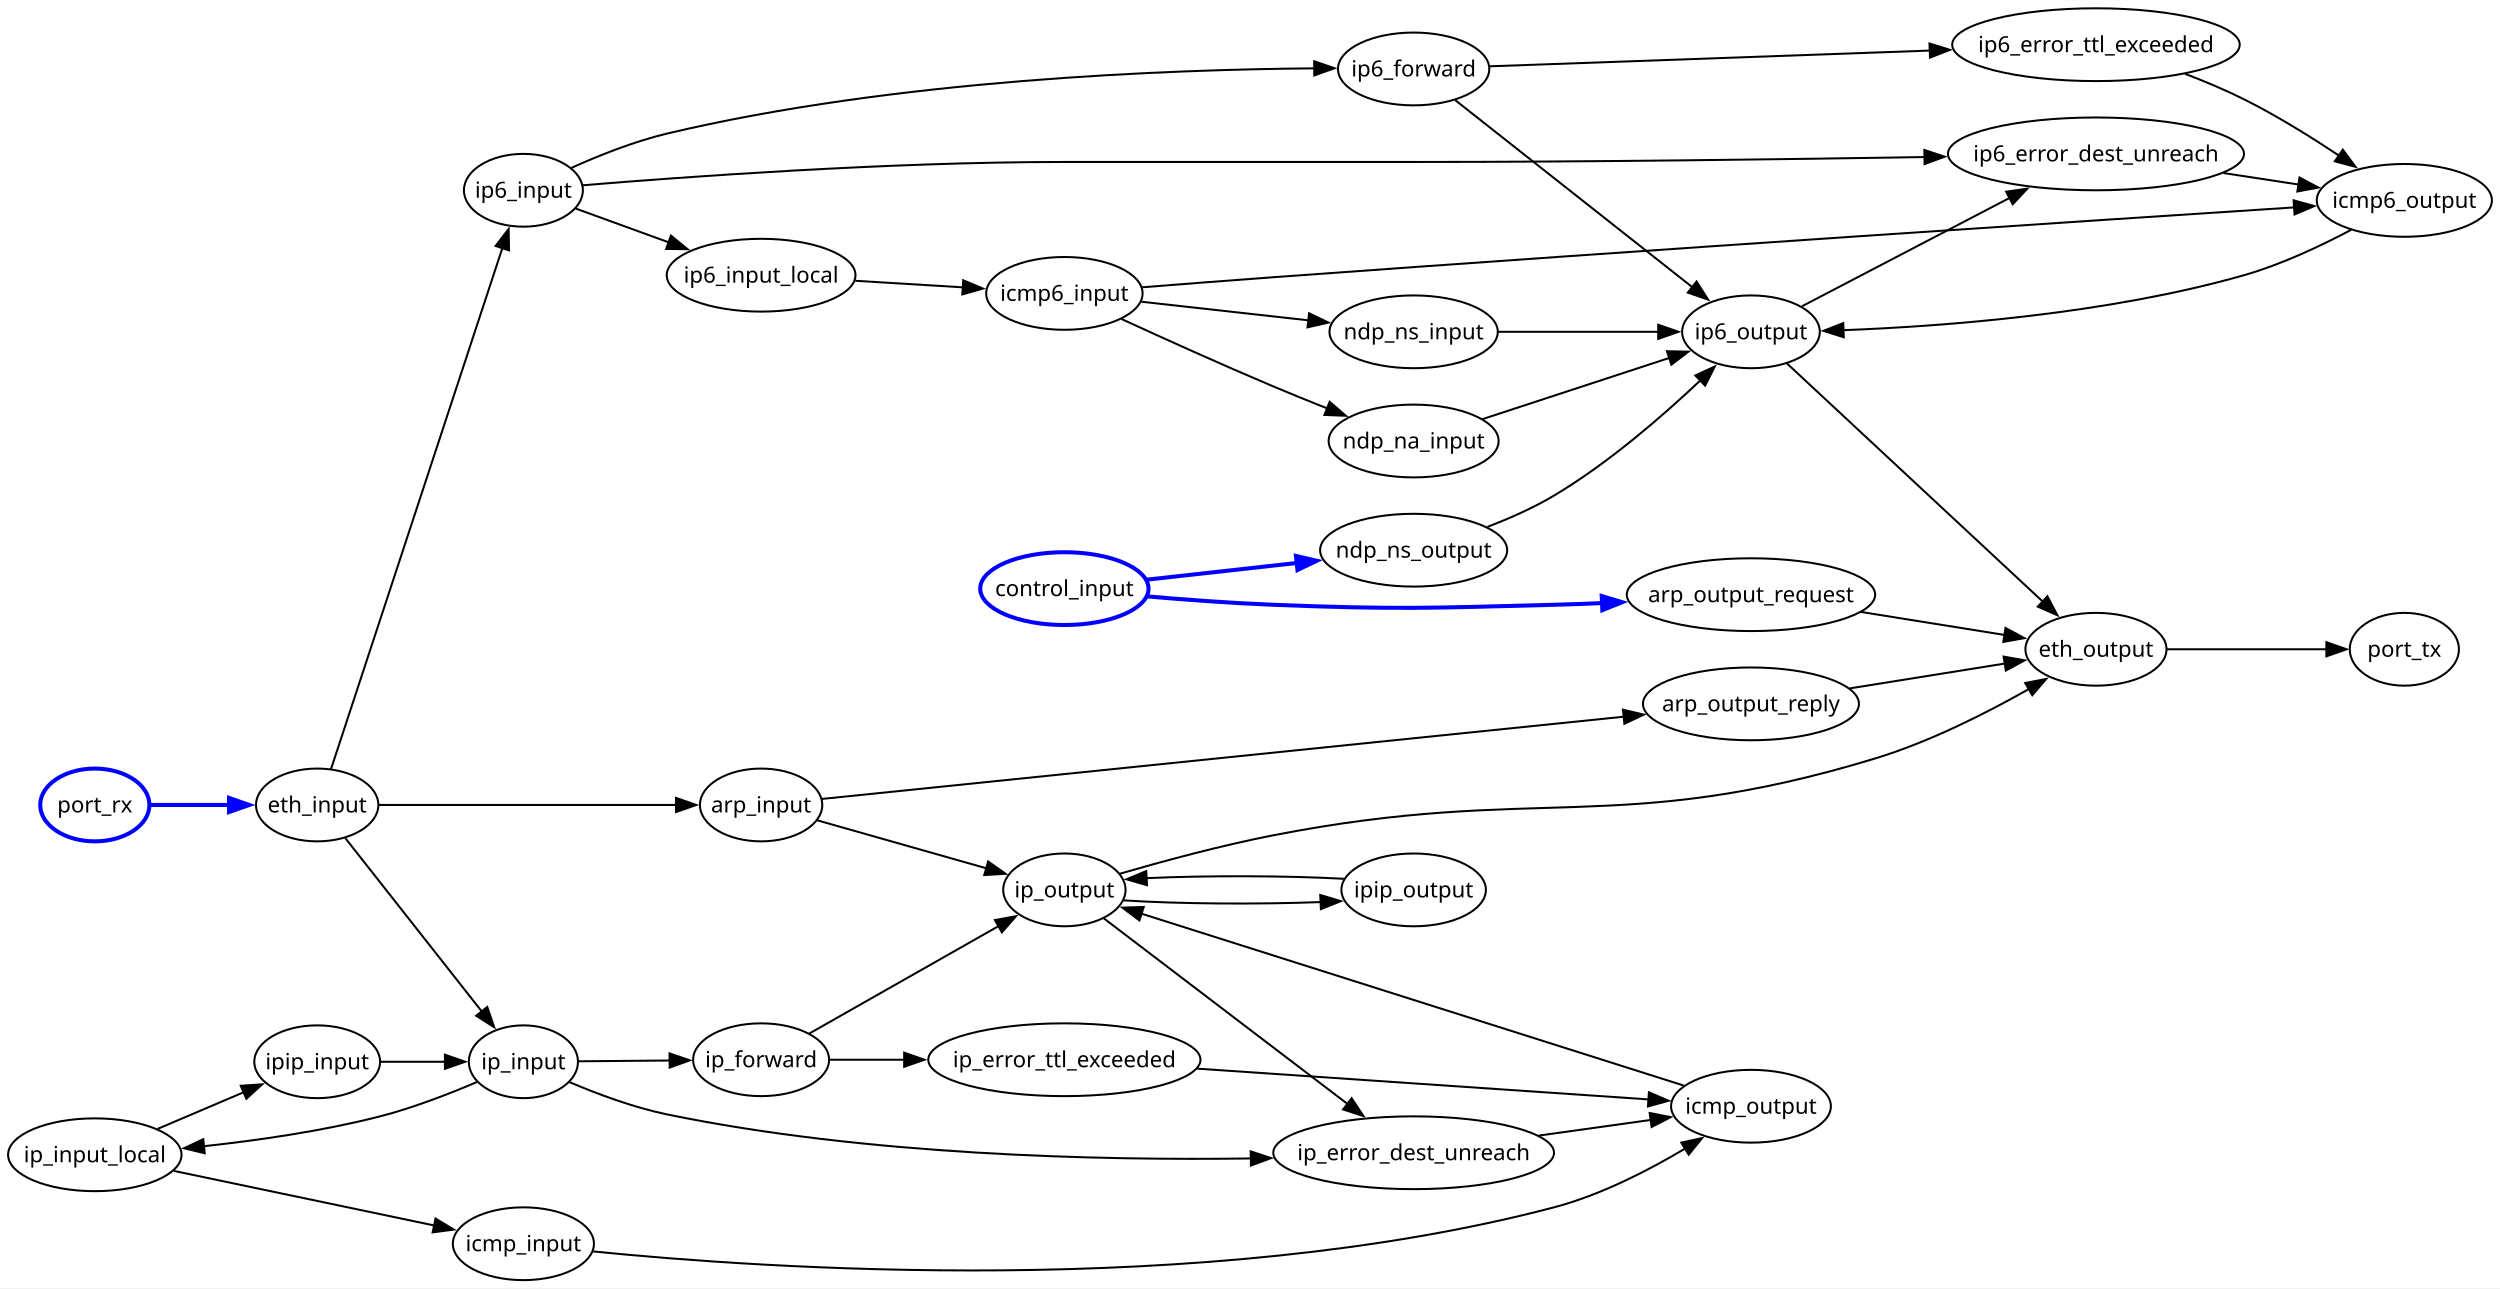
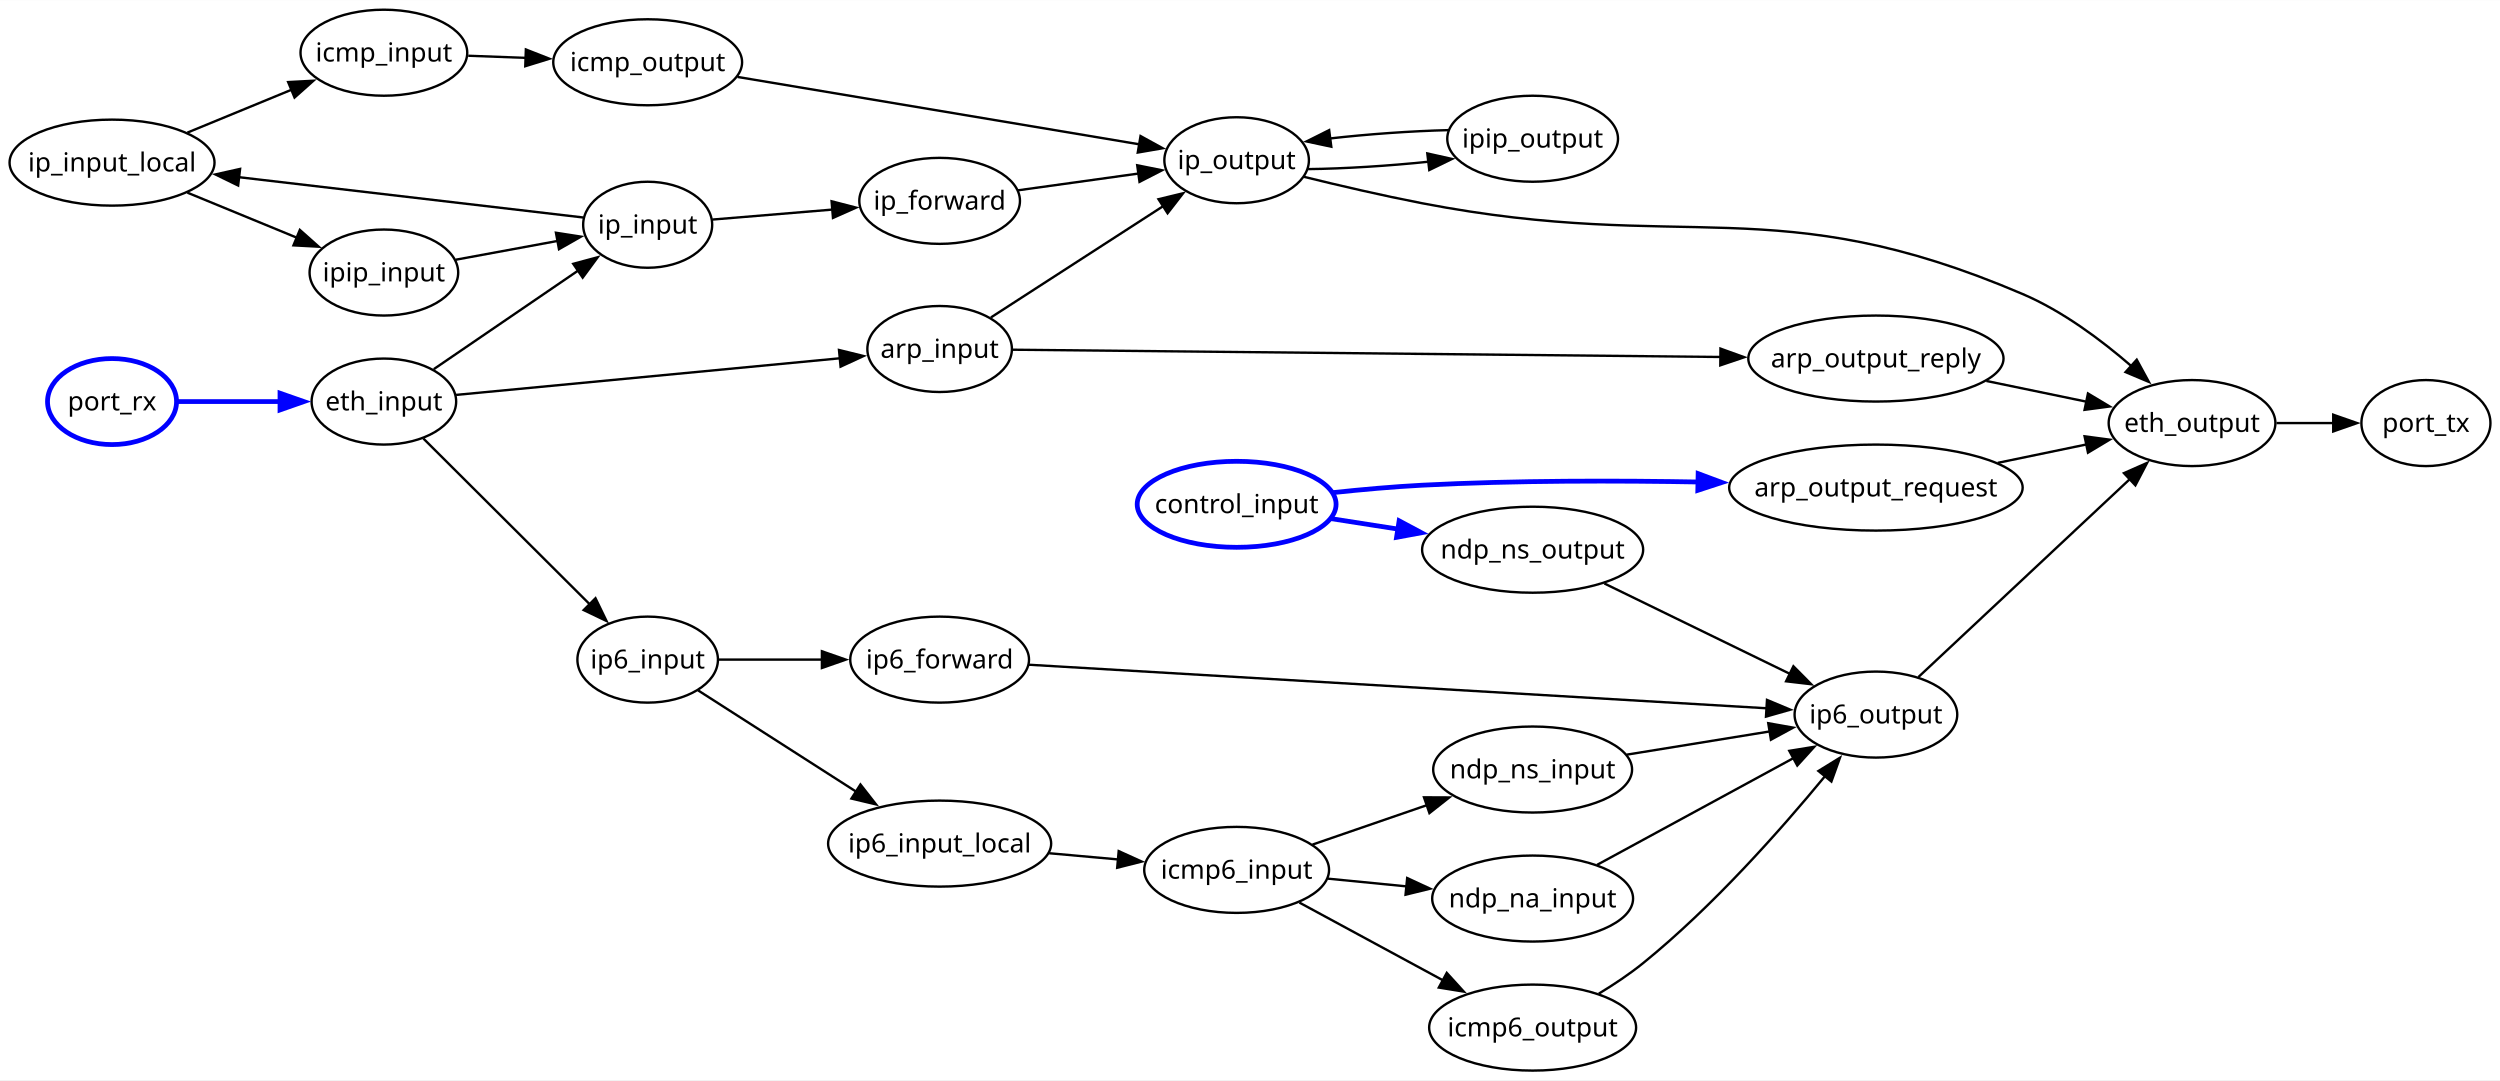
- <svg xmlns="http://www.w3.org/2000/svg" width="1236pt" height="637pt" viewBox="0.00 0.00 1236.40 637.00">
-   <g id="graph0" class="graph" transform="scale(1 1) rotate(0) translate(4 633)">
-     <polygon fill="white" stroke="none" points="-4,4 -4,-633 1232.4,-633 1232.4,4 -4,4" />
+ <svg xmlns="http://www.w3.org/2000/svg" width="1046pt" height="452pt" viewBox="0.00 0.00 1046.29 452.00">
+   <g id="graph0" class="graph" transform="scale(1 1) rotate(0) translate(4 448)">
+     <polygon fill="white" stroke="none" points="-4,4 -4,-448 1042.29,-448 1042.29,4 -4,4" />
    <g id="node1" class="node">
-       <ellipse fill="none" stroke="blue" stroke-width="2" cx="522.4" cy="-342" rx="41.62" ry="18" />
-       <text text-anchor="middle" x="522.4" y="-338.3" font-family="sans" font-size="11.00">control_input</text>
+       <ellipse fill="none" stroke="blue" stroke-width="2" cx="513.55" cy="-237" rx="41.62" ry="18" />
+       <text text-anchor="middle" x="513.55" y="-233.3" font-family="sans" font-size="11.00">control_input</text>
    </g>
    <g id="node2" class="node">
-       <ellipse fill="none" stroke="black" cx="861.96" cy="-339" rx="61.42" ry="18" />
-       <text text-anchor="middle" x="861.96" y="-335.3" font-family="sans" font-size="11.00">arp_output_request</text>
+       <ellipse fill="none" stroke="black" cx="781.1" cy="-244" rx="61.42" ry="18" />
+       <text text-anchor="middle" x="781.1" y="-240.3" font-family="sans" font-size="11.00">arp_output_request</text>
    </g>
    <g id="edge1" class="edge">
-       <path fill="none" stroke="blue" stroke-width="2" d="M563.2,-338.16C582.11,-336.52 605.06,-334.81 625.71,-334 687.37,-331.59 702.86,-332.4 764.54,-334 772.81,-334.21 781.48,-334.53 790.08,-334.91" />
-       <polygon fill="blue" stroke="blue" stroke-width="2" points="788.14,-338.32 798.29,-335.28 788.46,-331.33 788.14,-338.32" />
+       <path fill="none" stroke="blue" stroke-width="2" d="M553.87,-241.9C565.83,-243.17 579.02,-244.37 591.18,-245 629.9,-247.02 673.14,-246.96 708.47,-246.31" />
+       <polygon fill="blue" stroke="blue" stroke-width="2" points="706.7,-249.85 716.63,-246.14 706.56,-242.85 706.7,-249.85" />
    </g>
    <g id="node3" class="node">
-       <ellipse fill="none" stroke="black" cx="695.13" cy="-361" rx="46.26" ry="18" />
-       <text text-anchor="middle" x="695.13" y="-357.3" font-family="sans" font-size="11.00">ndp_ns_output</text>
+       <ellipse fill="none" stroke="black" cx="637.43" cy="-218" rx="46.26" ry="18" />
+       <text text-anchor="middle" x="637.43" y="-214.3" font-family="sans" font-size="11.00">ndp_ns_output</text>
    </g>
    <g id="edge2" class="edge">
-       <path fill="none" stroke="blue" stroke-width="2" d="M563,-346.41C585.53,-348.91 614.11,-352.09 638.83,-354.85" />
-       <polygon fill="blue" stroke="blue" stroke-width="2" points="636.91,-358.15 647.23,-355.78 637.68,-351.2 636.91,-358.15" />
+       <path fill="none" stroke="blue" stroke-width="2" d="M553.12,-230.99C562.54,-229.52 572.8,-227.92 582.78,-226.36" />
+       <polygon fill="blue" stroke="blue" stroke-width="2" points="581.56,-230.1 590.9,-225.1 580.48,-223.18 581.56,-230.1" />
    </g>
    <g id="node8" class="node">
-       <ellipse fill="none" stroke="black" cx="1032.58" cy="-312" rx="34.89" ry="18" />
-       <text text-anchor="middle" x="1032.58" y="-308.3" font-family="sans" font-size="11.00">eth_output</text>
+       <ellipse fill="none" stroke="black" cx="913.4" cy="-271" rx="34.89" ry="18" />
+       <text text-anchor="middle" x="913.4" y="-267.3" font-family="sans" font-size="11.00">eth_output</text>
    </g>
    <g id="edge11" class="edge">
-       <path fill="none" stroke="black" d="M916.31,-330.46C939.21,-326.79 965.65,-322.56 987.43,-319.07" />
-       <polygon fill="black" stroke="black" points="987.85,-322.55 997.17,-317.51 986.75,-315.63 987.85,-322.55" />
+       <path fill="none" stroke="black" d="M832.11,-254.36C844.4,-256.91 857.45,-259.61 869.38,-262.09" />
+       <polygon fill="black" stroke="black" points="868.43,-265.46 878.93,-264.06 869.85,-258.61 868.43,-265.46" />
+     </g>
+     <g id="node23" class="node">
+       <ellipse fill="none" stroke="black" cx="781.1" cy="-149" rx="34.04" ry="18" />
+       <text text-anchor="middle" x="781.1" y="-145.3" font-family="sans" font-size="11.00">ip6_output</text>
+     </g>
+     <g id="edge32" class="edge">
+       <path fill="none" stroke="black" d="M667.44,-203.87C690.01,-192.88 721.4,-177.59 745.31,-165.94" />
+       <polygon fill="black" stroke="black" points="746.57,-169.23 754.03,-161.7 743.5,-162.93 746.57,-169.23" />
+     </g>
+     <g id="node4" class="node">
+       <ellipse fill="none" stroke="black" cx="156.66" cy="-280" rx="30.25" ry="18" />
+       <text text-anchor="middle" x="156.66" y="-276.3" font-family="sans" font-size="11.00">eth_input</text>
+     </g>
+     <g id="node5" class="node">
+       <ellipse fill="none" stroke="black" cx="389.25" cy="-302" rx="30.25" ry="18" />
+       <text text-anchor="middle" x="389.25" y="-298.3" font-family="sans" font-size="11.00">arp_input</text>
+     </g>
+     <g id="edge3" class="edge">
+       <path fill="none" stroke="black" d="M186.86,-282.79C227.56,-286.67 301.49,-293.72 347.56,-298.12" />
+       <polygon fill="black" stroke="black" points="347.13,-301.59 357.42,-299.06 347.79,-294.62 347.13,-301.59" />
+     </g>
+     <g id="node6" class="node">
+       <ellipse fill="none" stroke="black" cx="267.06" cy="-354" rx="27" ry="18" />
+       <text text-anchor="middle" x="267.06" y="-350.3" font-family="sans" font-size="11.00">ip_input</text>
+     </g>
+     <g id="edge4" class="edge">
+       <path fill="none" stroke="black" d="M177.54,-293.57C194.51,-305.16 219.1,-321.94 238.06,-334.89" />
+       <polygon fill="black" stroke="black" points="235.91,-337.65 246.14,-340.4 239.86,-331.87 235.91,-337.65" />
+     </g>
+     <g id="node7" class="node">
+       <ellipse fill="none" stroke="black" cx="267.06" cy="-172" rx="29.41" ry="18" />
+       <text text-anchor="middle" x="267.06" y="-168.3" font-family="sans" font-size="11.00">ip6_input</text>
+     </g>
+     <g id="edge5" class="edge">
+       <path fill="none" stroke="black" d="M173.19,-264.53C191.4,-246.38 221.78,-216.12 242.8,-195.17" />
+       <polygon fill="black" stroke="black" points="245.22,-197.7 249.84,-188.17 240.28,-192.74 245.22,-197.7" />
+     </g>
+     <g id="node11" class="node">
+       <ellipse fill="none" stroke="black" cx="781.1" cy="-298" rx="53.41" ry="18" />
+       <text text-anchor="middle" x="781.1" y="-294.3" font-family="sans" font-size="11.00">arp_output_reply</text>
+     </g>
+     <g id="edge8" class="edge">
+       <path fill="none" stroke="black" d="M419.88,-301.7C482.73,-301.05 630.69,-299.53 716.14,-298.66" />
+       <polygon fill="black" stroke="black" points="716.04,-302.16 726.01,-298.56 715.97,-295.16 716.04,-302.16" />
+     </g>
+     <g id="node12" class="node">
+       <ellipse fill="none" stroke="black" cx="513.55" cy="-381" rx="30.25" ry="18" />
+       <text text-anchor="middle" x="513.55" y="-377.3" font-family="sans" font-size="11.00">ip_output</text>
+     </g>
+     <g id="edge9" class="edge">
+       <path fill="none" stroke="black" d="M410.73,-315.22C430.42,-327.95 460.42,-347.32 482.76,-361.76" />
+       <polygon fill="black" stroke="black" points="480.85,-364.69 491.15,-367.18 484.65,-358.81 480.85,-364.69" />
+     </g>
+     <g id="node15" class="node">
+       <ellipse fill="none" stroke="black" cx="389.25" cy="-364" rx="33.62" ry="18" />
+       <text text-anchor="middle" x="389.25" y="-360.3" font-family="sans" font-size="11.00">ip_forward</text>
+     </g>
+     <g id="edge15" class="edge">
+       <path fill="none" stroke="black" d="M294.14,-356.17C308.84,-357.39 327.58,-358.95 344.47,-360.36" />
+       <polygon fill="black" stroke="black" points="344.03,-363.83 354.28,-361.17 344.61,-356.86 344.03,-363.83" />
+     </g>
+     <g id="node16" class="node">
+       <ellipse fill="none" stroke="black" cx="42.89" cy="-380" rx="42.89" ry="18" />
+       <text text-anchor="middle" x="42.89" y="-376.3" font-family="sans" font-size="11.00">ip_input_local</text>
+     </g>
+     <g id="edge16" class="edge">
+       <path fill="none" stroke="black" d="M240.15,-357.03C204.96,-361.15 141.29,-368.6 96.01,-373.9" />
+       <polygon fill="black" stroke="black" points="95.67,-370.42 86.14,-375.06 96.48,-377.37 95.67,-370.42" />
+     </g>
+     <g id="node24" class="node">
+       <ellipse fill="none" stroke="black" cx="389.25" cy="-172" rx="37.41" ry="18" />
+       <text text-anchor="middle" x="389.25" y="-168.3" font-family="sans" font-size="11.00">ip6_forward</text>
+     </g>
+     <g id="edge26" class="edge">
+       <path fill="none" stroke="black" d="M296.85,-172C309.78,-172 325.4,-172 340.04,-172" />
+       <polygon fill="black" stroke="black" points="339.98,-175.5 349.98,-172 339.98,-168.5 339.98,-175.5" />
    </g>
    <g id="node25" class="node">
-       <ellipse fill="none" stroke="black" cx="861.96" cy="-469" rx="34.04" ry="18" />
-       <text text-anchor="middle" x="861.96" y="-465.3" font-family="sans" font-size="11.00">ip6_output</text>
-     </g>
-     <g id="edge42" class="edge">
-       <path fill="none" stroke="black" d="M731.61,-372.51C742.52,-376.7 754.34,-381.92 764.54,-388 791.46,-404.03 818.45,-427.5 837,-445.05" />
-       <polygon fill="black" stroke="black" points="834.43,-447.43 844.06,-451.84 839.28,-442.39 834.43,-447.43" />
-     </g>
-     <g id="node4" class="node">
-       <ellipse fill="none" stroke="black" cx="152.87" cy="-235" rx="30.25" ry="18" />
-       <text text-anchor="middle" x="152.87" y="-231.3" font-family="sans" font-size="11.00">eth_input</text>
-     </g>
-     <g id="node5" class="node">
-       <ellipse fill="none" stroke="black" cx="372.41" cy="-235" rx="30.25" ry="18" />
-       <text text-anchor="middle" x="372.41" y="-231.3" font-family="sans" font-size="11.00">arp_input</text>
-     </g>
-     <g id="edge3" class="edge">
-       <path fill="none" stroke="black" d="M183.21,-235C221.16,-235 287.48,-235 330.4,-235" />
-       <polygon fill="black" stroke="black" points="330.33,-238.5 340.33,-235 330.33,-231.5 330.33,-238.5" />
-     </g>
-     <g id="node6" class="node">
-       <ellipse fill="none" stroke="black" cx="254.85" cy="-108" rx="27" ry="18" />
-       <text text-anchor="middle" x="254.85" y="-104.3" font-family="sans" font-size="11.00">ip_input</text>
-     </g>
-     <g id="edge4" class="edge">
-       <path fill="none" stroke="black" d="M166.73,-218.66C183.85,-196.91 214.27,-158.28 234.25,-132.9" />
-       <polygon fill="black" stroke="black" points="236.97,-135.09 240.41,-125.07 231.47,-130.76 236.97,-135.09" />
-     </g>
-     <g id="node7" class="node">
-       <ellipse fill="none" stroke="black" cx="254.85" cy="-539" rx="29.41" ry="18" />
-       <text text-anchor="middle" x="254.85" y="-535.3" font-family="sans" font-size="11.00">ip6_input</text>
-     </g>
-     <g id="edge5" class="edge">
-       <path fill="none" stroke="black" d="M159.68,-252.66C176.28,-303.13 224.05,-448.38 244.44,-510.39" />
-       <polygon fill="black" stroke="black" points="241.1,-511.45 247.55,-519.86 247.75,-509.26 241.1,-511.45" />
-     </g>
-     <g id="node11" class="node">
-       <ellipse fill="none" stroke="black" cx="861.96" cy="-285" rx="53.41" ry="18" />
-       <text text-anchor="middle" x="861.96" y="-281.3" font-family="sans" font-size="11.00">arp_output_reply</text>
-     </g>
-     <g id="edge8" class="edge">
-       <path fill="none" stroke="black" d="M402.45,-237.98C479.98,-245.93 693.17,-267.79 799.29,-278.68" />
-       <polygon fill="black" stroke="black" points="798.64,-282.13 808.94,-279.67 799.35,-275.16 798.64,-282.13" />
-     </g>
-     <g id="node12" class="node">
-       <ellipse fill="none" stroke="black" cx="522.4" cy="-193" rx="30.25" ry="18" />
-       <text text-anchor="middle" x="522.4" y="-189.3" font-family="sans" font-size="11.00">ip_output</text>
-     </g>
-     <g id="edge9" class="edge">
-       <path fill="none" stroke="black" d="M400.21,-227.39C423.57,-220.76 457.71,-211.08 483.8,-203.67" />
-       <polygon fill="black" stroke="black" points="484.68,-207.06 493.34,-200.96 482.77,-200.33 484.68,-207.06" />
-     </g>
-     <g id="node16" class="node">
-       <ellipse fill="none" stroke="black" cx="695.13" cy="-63" rx="69.42" ry="18" />
-       <text text-anchor="middle" x="695.13" y="-59.3" font-family="sans" font-size="11.00">ip_error_dest_unreach</text>
+       <ellipse fill="none" stroke="black" cx="389.25" cy="-95" rx="46.68" ry="18" />
+       <text text-anchor="middle" x="389.25" y="-91.3" font-family="sans" font-size="11.00">ip6_input_local</text>
+     </g>
+     <g id="edge27" class="edge">
+       <path fill="none" stroke="black" d="M288.18,-159.11C306.18,-147.58 332.94,-130.44 354.25,-116.78" />
+       <polygon fill="black" stroke="black" points="356.11,-119.75 362.64,-111.41 352.34,-113.85 356.11,-119.75" />
+     </g>
+     <g id="node9" class="node">
+       <ellipse fill="none" stroke="black" cx="1011.29" cy="-271" rx="27" ry="18" />
+       <text text-anchor="middle" x="1011.29" y="-267.3" font-family="sans" font-size="11.00">port_tx</text>
+     </g>
+     <g id="edge6" class="edge">
+       <path fill="none" stroke="black" d="M948.75,-271C956.46,-271 964.68,-271 972.52,-271" />
+       <polygon fill="black" stroke="black" points="972.49,-274.5 982.49,-271 972.49,-267.5 972.49,-274.5" />
+     </g>
+     <g id="node10" class="node">
+       <ellipse fill="none" stroke="blue" stroke-width="2" cx="42.89" cy="-280" rx="27" ry="18" />
+       <text text-anchor="middle" x="42.89" y="-276.3" font-family="sans" font-size="11.00">port_rx</text>
+     </g>
+     <g id="edge7" class="edge">
+       <path fill="none" stroke="blue" stroke-width="2" d="M70.37,-280C83.62,-280 99.94,-280 114.75,-280" />
+       <polygon fill="blue" stroke="blue" stroke-width="2" points="113.19,-283.5 123.19,-280 113.19,-276.5 113.19,-283.5" />
+     </g>
+     <g id="edge10" class="edge">
+       <path fill="none" stroke="black" d="M827.31,-288.63C840.98,-285.8 855.94,-282.7 869.46,-279.9" />
+       <polygon fill="black" stroke="black" points="869.84,-283.39 878.93,-277.94 868.42,-276.54 869.84,-283.39" />
+     </g>
+     <g id="edge19" class="edge">
+       <path fill="none" stroke="black" d="M541.75,-374.05C556.34,-370.46 574.67,-366.18 591.18,-363 702.11,-341.62 738.64,-369.41 842.52,-325 859.2,-317.87 875.38,-305.8 887.97,-294.88" />
+       <polygon fill="black" stroke="black" points="890.26,-297.53 895.33,-288.23 885.57,-292.33 890.26,-297.53" />
+     </g>
+     <g id="node18" class="node">
+       <ellipse fill="none" stroke="black" cx="637.43" cy="-390" rx="35.73" ry="18" />
+       <text text-anchor="middle" x="637.43" y="-386.3" font-family="sans" font-size="11.00">ipip_output</text>
    </g>
    <g id="edge20" class="edge">
-       <path fill="none" stroke="black" d="M277.68,-97.91C291.22,-92.16 309.13,-85.43 325.73,-82 423.86,-61.71 539.66,-59.13 614.87,-60.18" />
-       <polygon fill="black" stroke="black" points="614.55,-63.68 624.61,-60.35 614.67,-56.68 614.55,-63.68" />
+       <path fill="none" stroke="black" d="M543.44,-377.29C558.54,-377.46 577.31,-378.64 594.02,-380.4" />
+       <polygon fill="black" stroke="black" points="593.35,-383.85 603.69,-381.54 594.17,-376.9 593.35,-383.85" />
+     </g>
+     <g id="node13" class="node">
+       <ellipse fill="none" stroke="black" cx="156.66" cy="-426" rx="34.89" ry="18" />
+       <text text-anchor="middle" x="156.66" y="-422.3" font-family="sans" font-size="11.00">icmp_input</text>
+     </g>
+     <g id="node14" class="node">
+       <ellipse fill="none" stroke="black" cx="267.06" cy="-422" rx="39.52" ry="18" />
+       <text text-anchor="middle" x="267.06" y="-418.3" font-family="sans" font-size="11.00">icmp_output</text>
+     </g>
+     <g id="edge12" class="edge">
+       <path fill="none" stroke="black" d="M191.96,-424.73C199.63,-424.45 207.92,-424.15 216.08,-423.84" />
+       <polygon fill="black" stroke="black" points="216.08,-427.35 225.95,-423.48 215.83,-420.35 216.08,-427.35" />
+     </g>
+     <g id="edge13" class="edge">
+       <path fill="none" stroke="black" d="M304.66,-415.86C349.86,-408.28 426.43,-395.44 472.96,-387.64" />
+       <polygon fill="black" stroke="black" points="473.33,-391.13 482.61,-386.02 472.17,-384.22 473.33,-391.13" />
+     </g>
+     <g id="edge14" class="edge">
+       <path fill="none" stroke="black" d="M422.07,-368.42C437.59,-370.58 456.43,-373.2 472.88,-375.49" />
+       <polygon fill="black" stroke="black" points="471.94,-378.89 482.33,-376.8 472.9,-371.95 471.94,-378.89" />
+     </g>
+     <g id="edge17" class="edge">
+       <path fill="none" stroke="black" d="M74.43,-392.57C87.92,-398.12 103.92,-404.71 118.13,-410.56" />
+       <polygon fill="black" stroke="black" points="116.6,-413.71 127.18,-414.28 119.27,-407.24 116.6,-413.71" />
    </g>
    <g id="node17" class="node">
-       <ellipse fill="none" stroke="black" cx="372.41" cy="-109" rx="33.62" ry="18" />
-       <text text-anchor="middle" x="372.41" y="-105.3" font-family="sans" font-size="11.00">ip_forward</text>
+       <ellipse fill="none" stroke="black" cx="156.66" cy="-334" rx="31.1" ry="18" />
+       <text text-anchor="middle" x="156.66" y="-330.3" font-family="sans" font-size="11.00">ipip_input</text>
    </g>
    <g id="edge18" class="edge">
-       <path fill="none" stroke="black" d="M282.07,-108.23C295.44,-108.34 312.07,-108.49 327.34,-108.62" />
-       <polygon fill="black" stroke="black" points="327.13,-112.12 337.16,-108.7 327.19,-105.12 327.13,-112.12" />
-     </g>
-     <g id="node18" class="node">
-       <ellipse fill="none" stroke="black" cx="42.89" cy="-62" rx="42.89" ry="18" />
-       <text text-anchor="middle" x="42.89" y="-58.3" font-family="sans" font-size="11.00">ip_input_local</text>
-     </g>
-     <g id="edge19" class="edge">
-       <path fill="none" stroke="black" d="M231.94,-98.01C218.38,-92.22 200.47,-85.24 183.96,-81 155.6,-73.7 123.24,-69.08 96.77,-66.23" />
-       <polygon fill="black" stroke="black" points="97.25,-62.76 86.95,-65.22 96.54,-69.72 97.25,-62.76" />
-     </g>
-     <g id="node26" class="node">
-       <ellipse fill="none" stroke="black" cx="1032.58" cy="-557" rx="73.21" ry="18" />
-       <text text-anchor="middle" x="1032.58" y="-553.3" font-family="sans" font-size="11.00">ip6_error_dest_unreach</text>
-     </g>
-     <g id="edge36" class="edge">
-       <path fill="none" stroke="black" d="M284.12,-541.47C332.62,-545.49 434.84,-553 521.4,-553 521.4,-553 521.4,-553 696.13,-553 781.88,-553 879.95,-554.32 947.81,-555.45" />
-       <polygon fill="black" stroke="black" points="947.7,-558.95 957.76,-555.61 947.82,-551.95 947.7,-558.95" />
-     </g>
-     <g id="node28" class="node">
-       <ellipse fill="none" stroke="black" cx="695.13" cy="-599" rx="37.41" ry="18" />
-       <text text-anchor="middle" x="695.13" y="-595.3" font-family="sans" font-size="11.00">ip6_forward</text>
+       <path fill="none" stroke="black" d="M74.43,-367.43C88.68,-361.57 105.72,-354.55 120.51,-348.47" />
+       <polygon fill="black" stroke="black" points="121.49,-351.85 129.4,-344.81 118.82,-345.38 121.49,-351.85" />
+     </g>
+     <g id="edge33" class="edge">
+       <path fill="none" stroke="black" d="M186.71,-339.36C199.84,-341.78 215.5,-344.67 229.43,-347.24" />
+       <polygon fill="black" stroke="black" points="228.67,-350.66 239.14,-349.03 229.94,-343.78 228.67,-350.66" />
    </g>
    <g id="edge34" class="edge">
-       <path fill="none" stroke="black" d="M278.59,-550.09C291.99,-556.12 309.46,-563.12 325.73,-567 438.43,-593.85 575.29,-598.74 646.26,-599.3" />
-       <polygon fill="black" stroke="black" points="645.95,-602.8 655.97,-599.35 645.99,-595.8 645.95,-602.8" />
-     </g>
-     <g id="node29" class="node">
-       <ellipse fill="none" stroke="black" cx="372.41" cy="-497" rx="46.68" ry="18" />
-       <text text-anchor="middle" x="372.41" y="-493.3" font-family="sans" font-size="11.00">ip6_input_local</text>
-     </g>
-     <g id="edge35" class="edge">
-       <path fill="none" stroke="black" d="M280.64,-529.99C294.11,-525.09 311.18,-518.89 326.87,-513.19" />
-       <polygon fill="black" stroke="black" points="327.83,-516.56 336.03,-509.86 325.44,-509.98 327.83,-516.56" />
-     </g>
-     <g id="node9" class="node">
-       <ellipse fill="none" stroke="black" cx="1185.09" cy="-312" rx="27" ry="18" />
-       <text text-anchor="middle" x="1185.09" y="-308.3" font-family="sans" font-size="11.00">port_tx</text>
-     </g>
-     <g id="edge6" class="edge">
-       <path fill="none" stroke="black" d="M1067.73,-312C1091.29,-312 1122.59,-312 1146.8,-312" />
-       <polygon fill="black" stroke="black" points="1146.53,-315.5 1156.53,-312 1146.53,-308.5 1146.53,-315.5" />
-     </g>
-     <g id="node10" class="node">
-       <ellipse fill="none" stroke="blue" stroke-width="2" cx="42.89" cy="-235" rx="27" ry="18" />
-       <text text-anchor="middle" x="42.89" y="-231.3" font-family="sans" font-size="11.00">port_rx</text>
-     </g>
-     <g id="edge7" class="edge">
-       <path fill="none" stroke="blue" stroke-width="2" d="M70.3,-235C82.59,-235 97.49,-235 111.18,-235" />
-       <polygon fill="blue" stroke="blue" stroke-width="2" points="109.27,-238.5 119.27,-235 109.27,-231.5 109.27,-238.5" />
-     </g>
-     <g id="edge10" class="edge">
-       <path fill="none" stroke="black" d="M910.83,-292.66C935.01,-296.54 964.14,-301.2 987.74,-304.98" />
-       <polygon fill="black" stroke="black" points="986.91,-308.39 997.33,-306.52 988.01,-301.48 986.91,-308.39" />
+       <path fill="none" stroke="black" d="M602.32,-393.61C586.79,-393.23 568.36,-391.92 552.4,-390.09" />
+       <polygon fill="black" stroke="black" points="553.17,-386.66 542.8,-388.87 552.28,-393.61 553.17,-386.66" />
+     </g>
+     <g id="node19" class="node">
+       <ellipse fill="none" stroke="black" cx="513.55" cy="-84" rx="38.68" ry="18" />
+       <text text-anchor="middle" x="513.55" y="-80.3" font-family="sans" font-size="11.00">icmp6_input</text>
+     </g>
+     <g id="node20" class="node">
+       <ellipse fill="none" stroke="black" cx="637.43" cy="-18" rx="43.31" ry="18" />
+       <text text-anchor="middle" x="637.43" y="-14.3" font-family="sans" font-size="11.00">icmp6_output</text>
+     </g>
+     <g id="edge21" class="edge">
+       <path fill="none" stroke="black" d="M539.81,-70.32C557.18,-60.92 580.54,-48.27 599.93,-37.77" />
+       <polygon fill="black" stroke="black" points="601.49,-40.9 608.62,-33.06 598.16,-34.75 601.49,-40.9" />
+     </g>
+     <g id="node21" class="node">
+       <ellipse fill="none" stroke="black" cx="637.43" cy="-126" rx="41.62" ry="18" />
+       <text text-anchor="middle" x="637.43" y="-122.3" font-family="sans" font-size="11.00">ndp_ns_input</text>
+     </g>
+     <g id="edge22" class="edge">
+       <path fill="none" stroke="black" d="M545.31,-94.6C559.86,-99.61 577.49,-105.69 593.35,-111.15" />
+       <polygon fill="black" stroke="black" points="591.96,-114.37 602.55,-114.32 594.24,-107.76 591.96,-114.37" />
+     </g>
+     <g id="node22" class="node">
+       <ellipse fill="none" stroke="black" cx="637.43" cy="-72" rx="42.04" ry="18" />
+       <text text-anchor="middle" x="637.43" y="-68.3" font-family="sans" font-size="11.00">ndp_na_input</text>
    </g>
    <g id="edge23" class="edge">
-       <path fill="none" stroke="black" d="M549.68,-200.95C570.21,-206.92 599.56,-214.9 625.71,-220 756.61,-245.51 795.76,-219.23 923.37,-258 950.18,-266.14 978.45,-280.47 999.36,-292.32" />
-       <polygon fill="black" stroke="black" points="997.58,-295.33 1007.98,-297.32 1001.08,-289.28 997.58,-295.33" />
+       <path fill="none" stroke="black" d="M551.78,-80.33C562.18,-79.31 573.66,-78.18 584.72,-77.09" />
+       <polygon fill="black" stroke="black" points="584.92,-80.59 594.53,-76.13 584.24,-73.62 584.92,-80.59" />
    </g>
    <g id="edge24" class="edge">
-       <path fill="none" stroke="black" d="M541.99,-178.84C570.95,-156.79 627.16,-113.99 662.55,-87.04" />
-       <polygon fill="black" stroke="black" points="664.47,-89.98 670.3,-81.14 660.23,-84.41 664.47,-89.98" />
-     </g>
-     <g id="node20" class="node">
-       <ellipse fill="none" stroke="black" cx="695.13" cy="-193" rx="35.73" ry="18" />
-       <text text-anchor="middle" x="695.13" y="-189.3" font-family="sans" font-size="11.00">ipip_output</text>
+       <path fill="none" stroke="black" d="M665.13,-32.21C671.45,-36.03 678,-40.39 683.69,-45 712.82,-68.59 741.4,-100.9 759.79,-123.22" />
+       <polygon fill="black" stroke="black" points="757.04,-125.39 766.06,-130.95 762.47,-120.98 757.04,-125.39" />
+     </g>
+     <g id="edge31" class="edge">
+       <path fill="none" stroke="black" d="M676.77,-132.22C695.32,-135.23 717.66,-138.86 736.81,-141.97" />
+       <polygon fill="black" stroke="black" points="736.04,-145.39 746.47,-143.54 737.16,-138.48 736.04,-145.39" />
+     </g>
+     <g id="edge30" class="edge">
+       <path fill="none" stroke="black" d="M664.42,-86.12C687.59,-98.72 721.63,-117.22 746.79,-130.89" />
+       <polygon fill="black" stroke="black" points="744.85,-133.82 755.31,-135.52 748.19,-127.67 744.85,-133.82" />
+     </g>
+     <g id="edge29" class="edge">
+       <path fill="none" stroke="black" d="M798.87,-164.7C821.35,-185.75 861.43,-223.27 887.46,-247.64" />
+       <polygon fill="black" stroke="black" points="884.9,-250.05 894.6,-254.33 889.69,-244.94 884.9,-250.05" />
    </g>
    <g id="edge25" class="edge">
-       <path fill="none" stroke="black" d="M551.59,-187.83C578.13,-186.06 618.31,-185.78 649.25,-186.98" />
-       <polygon fill="black" stroke="black" points="648.95,-190.47 659.1,-187.44 649.27,-183.47 648.95,-190.47" />
-     </g>
-     <g id="node13" class="node">
-       <ellipse fill="none" stroke="black" cx="254.85" cy="-18" rx="34.89" ry="18" />
-       <text text-anchor="middle" x="254.85" y="-14.3" font-family="sans" font-size="11.00">icmp_input</text>
-     </g>
-     <g id="node14" class="node">
-       <ellipse fill="none" stroke="black" cx="861.96" cy="-86" rx="39.52" ry="18" />
-       <text text-anchor="middle" x="861.96" y="-82.3" font-family="sans" font-size="11.00">icmp_output</text>
-     </g>
-     <g id="edge12" class="edge">
-       <path fill="none" stroke="black" d="M289.31,-14.2C371.76,-5.89 590.61,9.69 764.54,-36 787.52,-42.04 811.23,-54.24 829.39,-65.08" />
-       <polygon fill="black" stroke="black" points="827.49,-68.02 837.84,-70.28 831.16,-62.06 827.49,-68.02" />
-     </g>
-     <g id="edge13" class="edge">
-       <path fill="none" stroke="black" d="M828.69,-96.23C765.75,-116.18 626.95,-160.18 560.4,-181.27" />
-       <polygon fill="black" stroke="black" points="559.52,-177.88 551.05,-184.24 561.64,-184.55 559.52,-177.88" />
-     </g>
-     <g id="node15" class="node">
-       <ellipse fill="none" stroke="black" cx="522.4" cy="-109" rx="67.31" ry="18" />
-       <text text-anchor="middle" x="522.4" y="-105.3" font-family="sans" font-size="11.00">ip_error_ttl_exceeded</text>
-     </g>
-     <g id="edge14" class="edge">
-       <path fill="none" stroke="black" d="M588.08,-104.59C653.23,-100.15 752.33,-93.4 811.46,-89.37" />
-       <polygon fill="black" stroke="black" points="811.49,-92.88 821.23,-88.71 811.01,-85.9 811.49,-92.88" />
-     </g>
-     <g id="edge15" class="edge">
-       <path fill="none" stroke="black" d="M757.03,-71.5C775.39,-74.06 795.28,-76.84 812.69,-79.27" />
-       <polygon fill="black" stroke="black" points="811.85,-82.68 822.24,-80.6 812.82,-75.75 811.85,-82.68" />
-     </g>
-     <g id="edge16" class="edge">
-       <path fill="none" stroke="black" d="M396.21,-121.94C421.34,-136.2 461.92,-159.24 490.03,-175.2" />
-       <polygon fill="black" stroke="black" points="488.04,-178.09 498.46,-179.98 491.49,-172 488.04,-178.09" />
-     </g>
-     <g id="edge17" class="edge">
-       <path fill="none" stroke="black" d="M406.25,-109C417.32,-109 430.18,-109 443.22,-109" />
-       <polygon fill="black" stroke="black" points="443.17,-112.5 453.17,-109 443.17,-105.5 443.17,-112.5" />
-     </g>
-     <g id="edge21" class="edge">
-       <path fill="none" stroke="black" d="M81.91,-54.03C118.21,-46.42 172.86,-34.97 210.76,-27.03" />
-       <polygon fill="black" stroke="black" points="211.39,-30.47 220.46,-25 209.96,-23.62 211.39,-30.47" />
-     </g>
-     <g id="node19" class="node">
-       <ellipse fill="none" stroke="black" cx="152.87" cy="-108" rx="31.1" ry="18" />
-       <text text-anchor="middle" x="152.87" y="-104.3" font-family="sans" font-size="11.00">ipip_input</text>
-     </g>
-     <g id="edge22" class="edge">
-       <path fill="none" stroke="black" d="M73.97,-74.81C87.16,-80.44 102.75,-87.07 116.5,-92.93" />
-       <polygon fill="black" stroke="black" points="115.08,-96.13 125.66,-96.83 117.83,-89.69 115.08,-96.13" />
-     </g>
-     <g id="edge43" class="edge">
-       <path fill="none" stroke="black" d="M184.41,-108C194.42,-108 205.67,-108 216.15,-108" />
-       <polygon fill="black" stroke="black" points="216.03,-111.5 226.03,-108 216.03,-104.5 216.03,-111.5" />
-     </g>
-     <g id="edge44" class="edge">
-       <path fill="none" stroke="black" d="M660.61,-198.49C632.53,-200.06 592.39,-200.16 562.77,-198.79" />
-       <polygon fill="black" stroke="black" points="563.28,-195.31 553.1,-198.25 562.89,-202.3 563.28,-195.31" />
-     </g>
-     <g id="node21" class="node">
-       <ellipse fill="none" stroke="black" cx="522.4" cy="-488" rx="38.68" ry="18" />
-       <text text-anchor="middle" x="522.4" y="-484.3" font-family="sans" font-size="11.00">icmp6_input</text>
-     </g>
-     <g id="node22" class="node">
-       <ellipse fill="none" stroke="black" cx="1185.09" cy="-534" rx="43.31" ry="18" />
-       <text text-anchor="middle" x="1185.09" y="-530.3" font-family="sans" font-size="11.00">icmp6_output</text>
-     </g>
-     <g id="edge26" class="edge">
-       <path fill="none" stroke="black" d="M560.81,-491.02C580.18,-492.55 604.21,-494.43 625.71,-496 811.21,-509.56 1031.5,-524.09 1130.84,-530.55" />
-       <polygon fill="black" stroke="black" points="1130.34,-534.03 1140.55,-531.19 1130.79,-527.04 1130.34,-534.03" />
-     </g>
-     <g id="node23" class="node">
-       <ellipse fill="none" stroke="black" cx="695.13" cy="-469" rx="41.62" ry="18" />
-       <text text-anchor="middle" x="695.13" y="-465.3" font-family="sans" font-size="11.00">ndp_ns_input</text>
-     </g>
-     <g id="edge27" class="edge">
-       <path fill="none" stroke="black" d="M560.44,-483.88C584.62,-481.19 616.51,-477.64 643.07,-474.68" />
-       <polygon fill="black" stroke="black" points="643.42,-478.16 652.97,-473.58 642.65,-471.21 643.42,-478.16" />
-     </g>
-     <g id="node24" class="node">
-       <ellipse fill="none" stroke="black" cx="695.13" cy="-415" rx="42.04" ry="18" />
-       <text text-anchor="middle" x="695.13" y="-411.3" font-family="sans" font-size="11.00">ndp_na_input</text>
+       <path fill="none" stroke="black" d="M426.58,-169.86C498.23,-165.63 657.55,-156.23 735.46,-151.63" />
+       <polygon fill="black" stroke="black" points="735.51,-155.14 745.28,-151.05 735.09,-148.15 735.51,-155.14" />
    </g>
    <g id="edge28" class="edge">
-       <path fill="none" stroke="black" d="M550.6,-475.35C571.13,-465.91 600.05,-452.82 625.71,-442 634.32,-438.37 643.61,-434.6 652.47,-431.08" />
-       <polygon fill="black" stroke="black" points="653.58,-434.4 661.6,-427.48 651.01,-427.89 653.58,-434.4" />
-     </g>
-     <g id="edge29" class="edge">
-       <path fill="none" stroke="black" d="M1158.82,-519.46C1143.87,-511.53 1124.29,-502.28 1105.79,-497 1038.35,-477.75 956.79,-471.68 907.44,-469.8" />
-       <polygon fill="black" stroke="black" points="907.85,-466.31 897.73,-469.48 907.61,-473.31 907.85,-466.31" />
-     </g>
-     <g id="edge41" class="edge">
-       <path fill="none" stroke="black" d="M736.87,-469C760.98,-469 791.56,-469 816.32,-469" />
-       <polygon fill="black" stroke="black" points="816.09,-472.5 826.09,-469 816.09,-465.5 816.09,-472.5" />
-     </g>
-     <g id="edge40" class="edge">
-       <path fill="none" stroke="black" d="M729.09,-425.8C755.79,-434.55 793.49,-446.9 821.75,-456.15" />
-       <polygon fill="black" stroke="black" points="820.42,-459.4 831.02,-459.19 822.6,-452.75 820.42,-459.4" />
-     </g>
-     <g id="edge38" class="edge">
-       <path fill="none" stroke="black" d="M879.74,-453.37C909.46,-425.7 971.49,-367.95 1006.37,-335.48" />
-       <polygon fill="black" stroke="black" points="1008.57,-338.2 1013.51,-328.83 1003.8,-333.08 1008.57,-338.2" />
-     </g>
-     <g id="edge39" class="edge">
-       <path fill="none" stroke="black" d="M887.12,-481.61C913.91,-495.59 957.6,-518.39 989.93,-535.26" />
-       <polygon fill="black" stroke="black" points="988.16,-538.29 998.65,-539.81 991.4,-532.08 988.16,-538.29" />
-     </g>
-     <g id="edge30" class="edge">
-       <path fill="none" stroke="black" d="M1095.67,-547.51C1108.07,-545.62 1120.95,-543.65 1132.93,-541.82" />
-       <polygon fill="black" stroke="black" points="1133.24,-545.31 1142.59,-540.34 1132.18,-538.39 1133.24,-545.31" />
-     </g>
-     <g id="node27" class="node">
-       <ellipse fill="none" stroke="black" cx="1032.58" cy="-611" rx="71.1" ry="18" />
-       <text text-anchor="middle" x="1032.58" y="-607.3" font-family="sans" font-size="11.00">ip6_error_ttl_exceeded</text>
-     </g>
-     <g id="edge31" class="edge">
-       <path fill="none" stroke="black" d="M1076.6,-596.61C1086.36,-592.88 1096.57,-588.6 1105.79,-584 1121.97,-575.92 1139,-565.33 1153.03,-555.97" />
-       <polygon fill="black" stroke="black" points="1154.65,-559.1 1160.96,-550.59 1150.72,-553.31 1154.65,-559.1" />
-     </g>
-     <g id="edge32" class="edge">
-       <path fill="none" stroke="black" d="M715.68,-583.58C744.83,-560.58 799.82,-517.22 833.15,-490.93" />
-       <polygon fill="black" stroke="black" points="835.06,-493.88 840.75,-484.94 830.73,-488.38 835.06,-493.88" />
-     </g>
-     <g id="edge33" class="edge">
-       <path fill="none" stroke="black" d="M732.66,-600.31C784.62,-602.17 881.23,-605.62 950.56,-608.1" />
-       <polygon fill="black" stroke="black" points="950.25,-611.59 960.37,-608.45 950.5,-604.6 950.25,-611.59" />
-     </g>
-     <g id="edge37" class="edge">
-       <path fill="none" stroke="black" d="M419.02,-494.23C436.02,-493.19 455.37,-492.02 472.64,-490.97" />
-       <polygon fill="black" stroke="black" points="472.36,-494.49 482.13,-490.39 471.94,-487.5 472.36,-494.49" />
+       <path fill="none" stroke="black" d="M435.1,-90.97C444.5,-90.12 454.46,-89.23 463.99,-88.37" />
+       <polygon fill="black" stroke="black" points="464.19,-91.86 473.83,-87.48 463.56,-84.89 464.19,-91.86" />
    </g>
  </g>
</svg>
